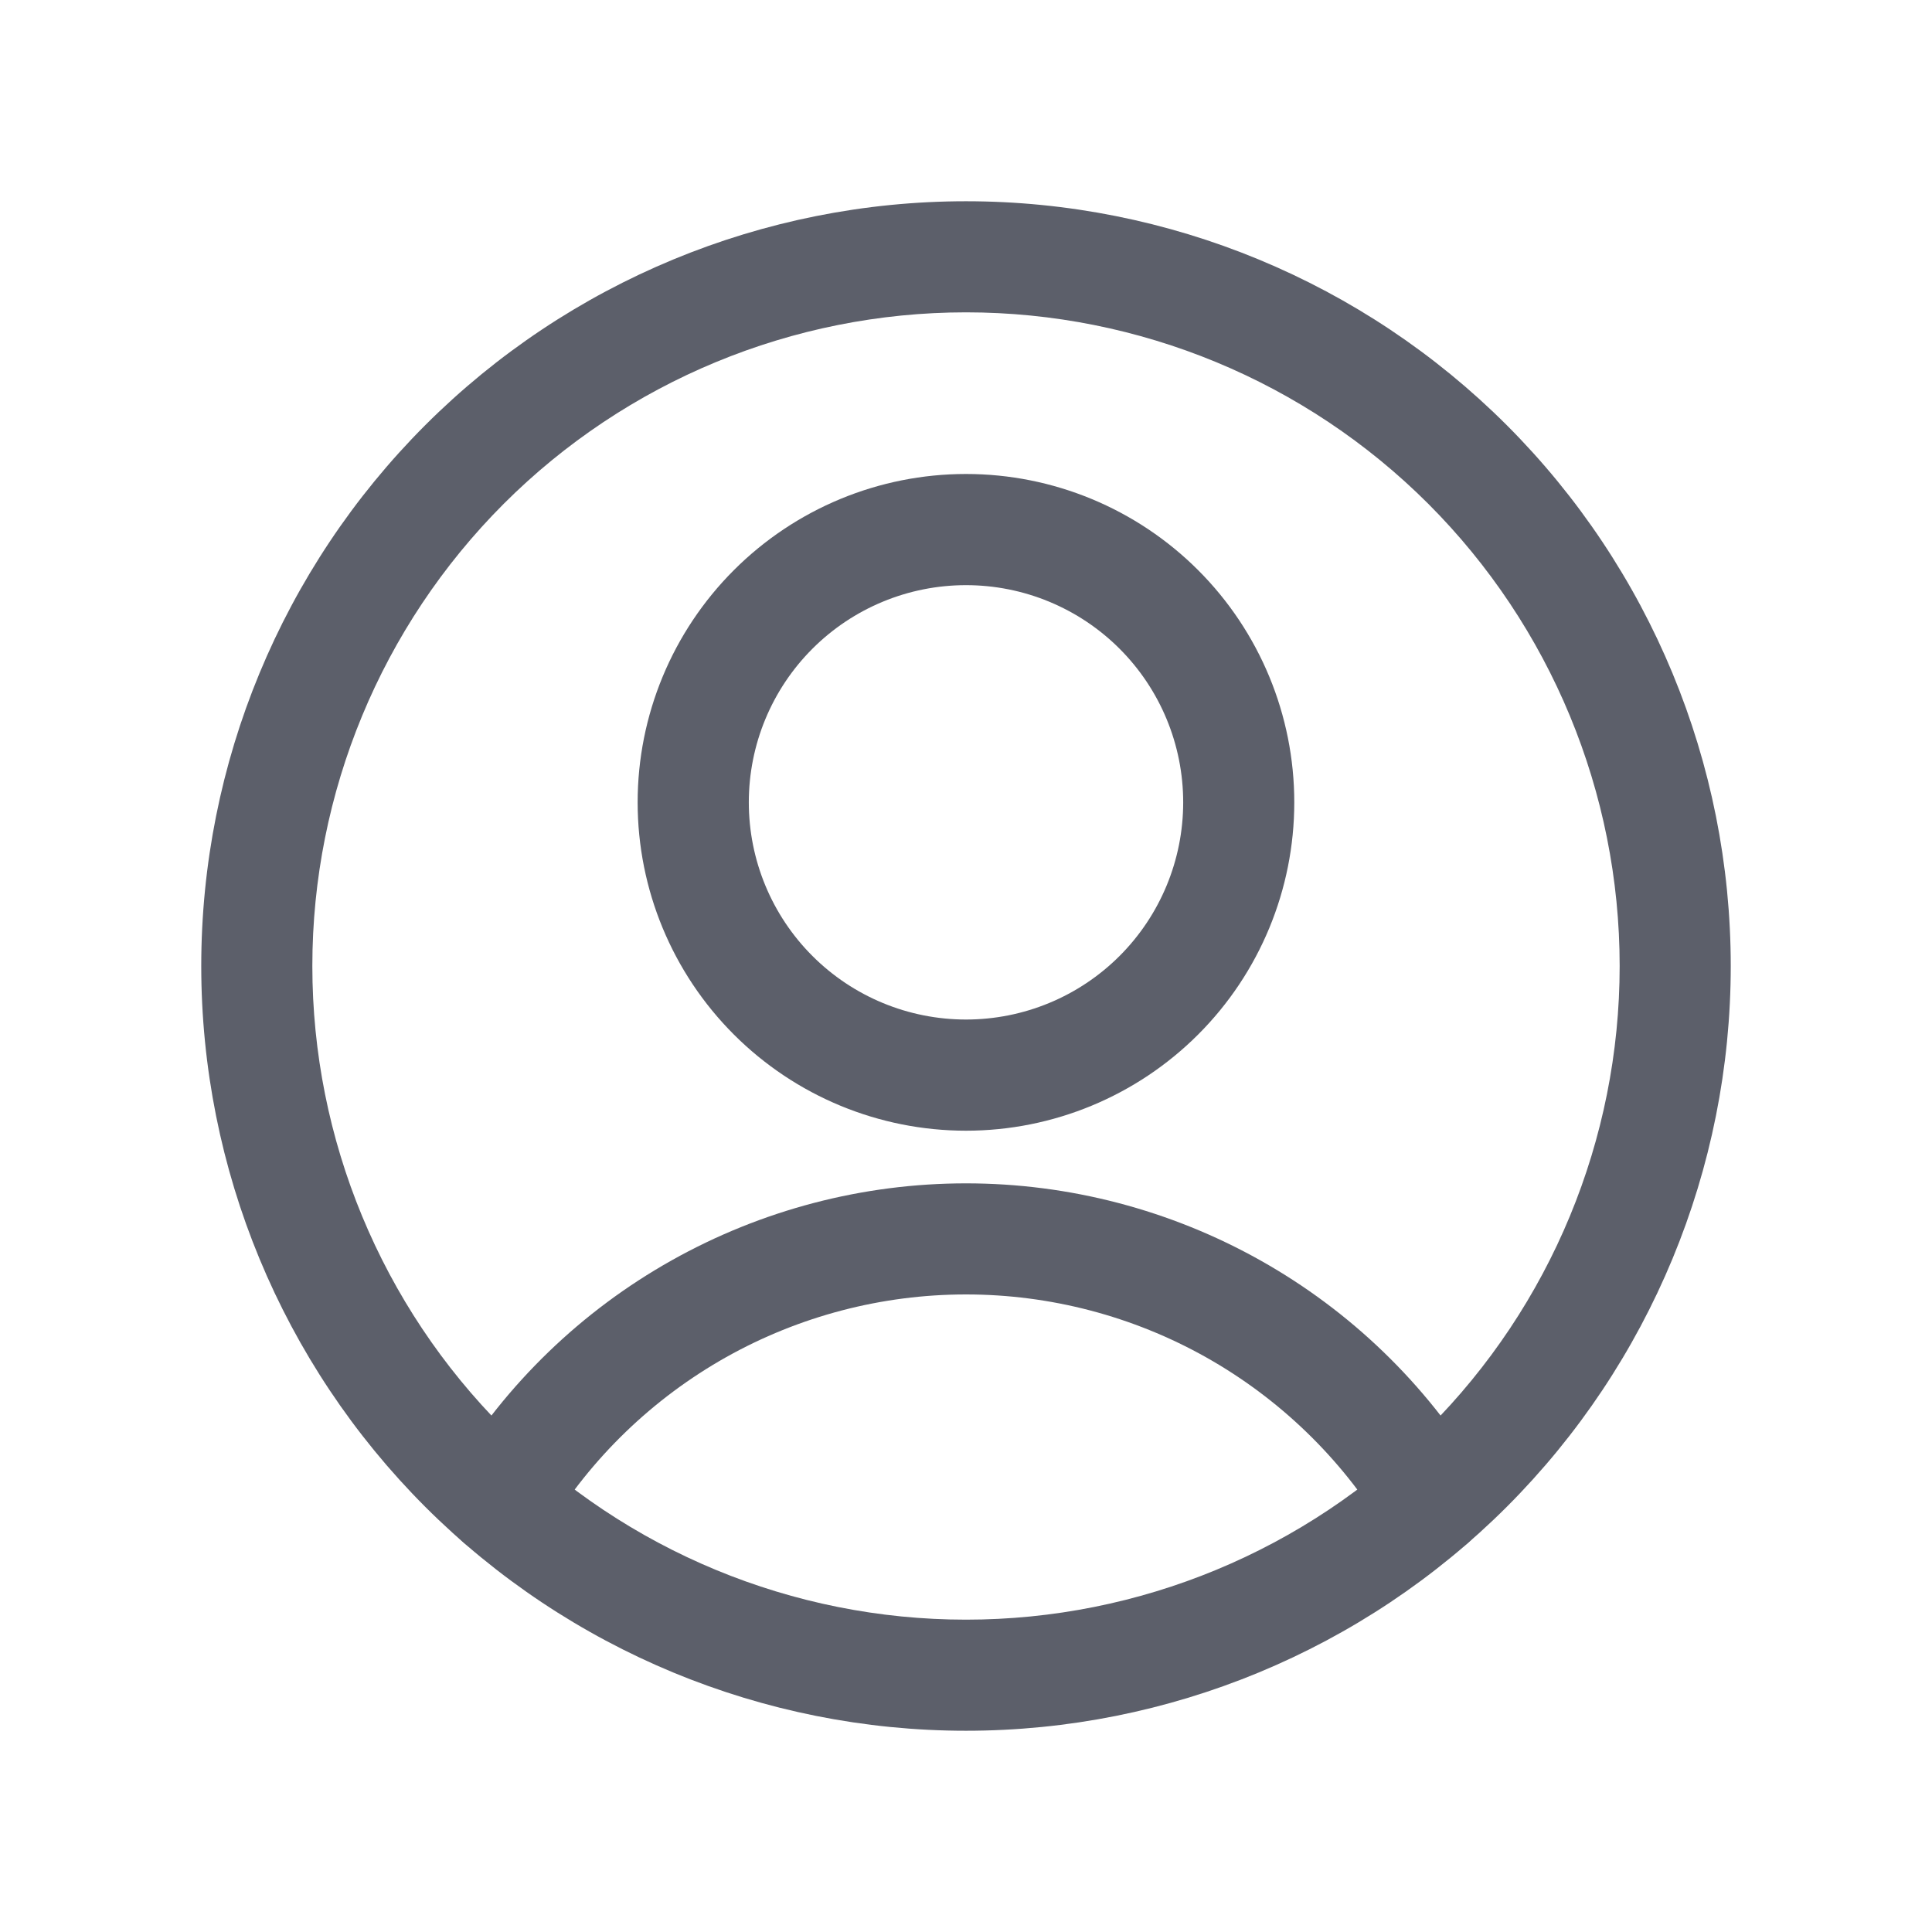
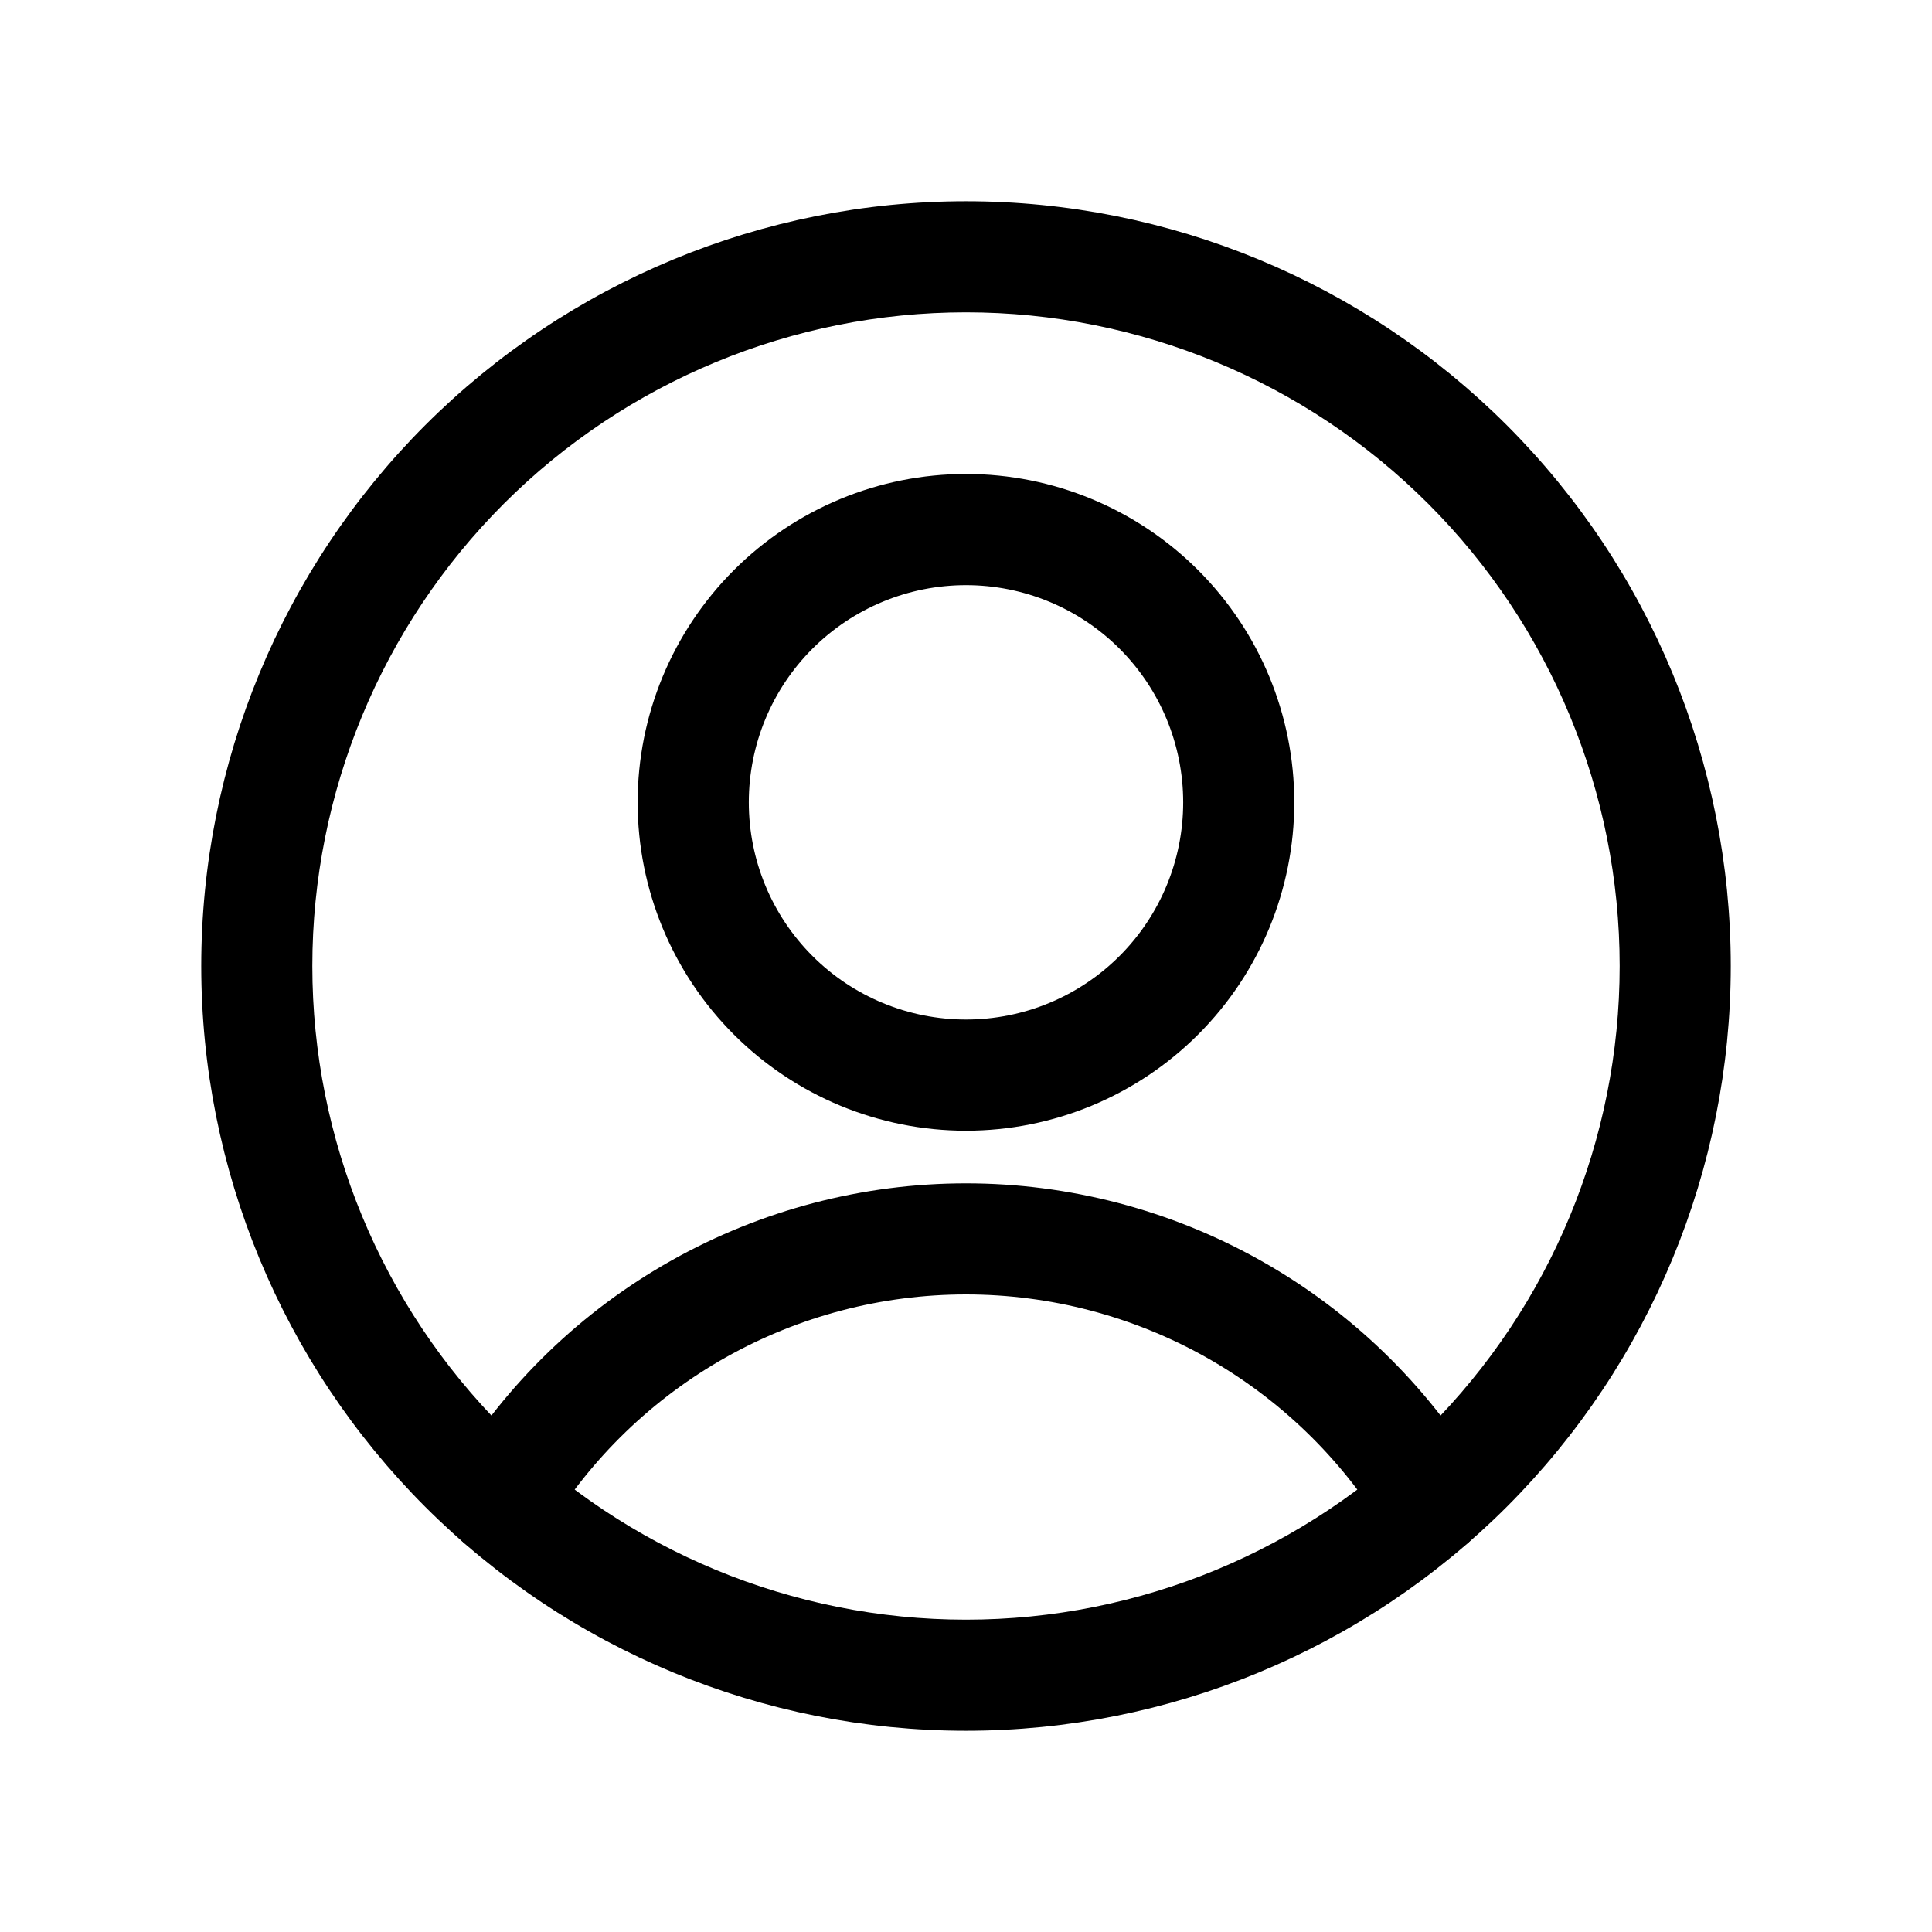
<svg xmlns="http://www.w3.org/2000/svg" width="24" height="24" viewBox="0 0 24 24" fill="none">
-   <path fill-rule="evenodd" clip-rule="evenodd" d="M9.116 7.083C9.881 6.318 10.918 5.888 12 5.888C13.082 5.888 14.119 6.318 14.884 7.083C15.649 7.848 16.078 8.885 16.078 9.967C16.078 11.049 15.649 12.086 14.884 12.851C14.119 13.616 13.082 14.046 12 14.046C10.918 14.046 9.881 13.616 9.116 12.851C8.351 12.086 7.921 11.049 7.921 9.967C7.921 8.885 8.351 7.848 9.116 7.083ZM12 7.269C11.284 7.269 10.598 7.553 10.092 8.059C9.586 8.565 9.302 9.251 9.302 9.967C9.302 10.683 9.586 11.369 10.092 11.875C10.598 12.381 11.284 12.665 12 12.665C12.716 12.665 13.402 12.381 13.908 11.875C14.414 11.369 14.698 10.683 14.698 9.967C14.698 9.251 14.414 8.565 13.908 8.059C13.402 7.553 12.716 7.269 12 7.269Z" fill="#5C5F6A" />
-   <path fill-rule="evenodd" clip-rule="evenodd" d="M12 16.08C10.956 16.08 9.929 16.349 9.019 16.86C8.109 17.372 7.345 18.109 6.802 19C6.604 19.326 6.179 19.429 5.854 19.231C5.528 19.032 5.425 18.608 5.623 18.282C6.29 17.188 7.226 16.284 8.343 15.657C9.46 15.03 10.719 14.7 12 14.7C13.281 14.7 14.54 15.03 15.657 15.657C16.774 16.284 17.71 17.188 18.377 18.282C18.575 18.608 18.472 19.032 18.146 19.231C17.821 19.429 17.396 19.326 17.198 19C16.655 18.109 15.891 17.372 14.981 16.86C14.071 16.349 13.044 16.08 12 16.08Z" fill="#5C5F6A" />
-   <path fill-rule="evenodd" clip-rule="evenodd" d="M5.282 5.282C7.064 3.501 9.48 2.5 12 2.5C14.52 2.5 16.936 3.501 18.718 5.282C20.499 7.064 21.5 9.48 21.5 12C21.5 14.52 20.499 16.936 18.718 18.718C16.936 20.499 14.52 21.5 12 21.5C9.48 21.5 7.064 20.499 5.282 18.718C3.501 16.936 2.5 14.52 2.5 12C2.5 9.48 3.501 7.064 5.282 5.282ZM12 3.88C9.847 3.88 7.781 4.736 6.258 6.258C4.736 7.781 3.88 9.847 3.88 12C3.88 14.153 4.736 16.219 6.258 17.742C7.781 19.264 9.847 20.12 12 20.12C14.153 20.12 16.219 19.264 17.742 17.742C19.264 16.219 20.12 14.153 20.12 12C20.12 9.847 19.264 7.781 17.742 6.258C16.219 4.736 14.153 3.88 12 3.88Z" fill="#5C5F6A" />
+   <path fill-rule="evenodd" clip-rule="evenodd" d="M9.116 7.083C9.881 6.318 10.918 5.888 12 5.888C13.082 5.888 14.119 6.318 14.884 7.083C15.649 7.848 16.078 8.885 16.078 9.967C16.078 11.049 15.649 12.086 14.884 12.851C14.119 13.616 13.082 14.046 12 14.046C10.918 14.046 9.881 13.616 9.116 12.851C8.351 12.086 7.921 11.049 7.921 9.967C7.921 8.885 8.351 7.848 9.116 7.083ZM12 7.269C11.284 7.269 10.598 7.553 10.092 8.059C9.586 8.565 9.302 9.251 9.302 9.967C9.302 10.683 9.586 11.369 10.092 11.875C10.598 12.381 11.284 12.665 12 12.665C12.716 12.665 13.402 12.381 13.908 11.875C14.414 11.369 14.698 10.683 14.698 9.967C14.698 9.251 14.414 8.565 13.908 8.059C13.402 7.553 12.716 7.269 12 7.269Z" fill="currentColor" />
+   <path fill-rule="evenodd" clip-rule="evenodd" d="M12 16.08C10.956 16.08 9.929 16.349 9.019 16.86C8.109 17.372 7.345 18.109 6.802 19C6.604 19.326 6.179 19.429 5.854 19.231C5.528 19.032 5.425 18.608 5.623 18.282C6.29 17.188 7.226 16.284 8.343 15.657C9.46 15.03 10.719 14.7 12 14.7C13.281 14.7 14.54 15.03 15.657 15.657C16.774 16.284 17.71 17.188 18.377 18.282C18.575 18.608 18.472 19.032 18.146 19.231C17.821 19.429 17.396 19.326 17.198 19C16.655 18.109 15.891 17.372 14.981 16.86C14.071 16.349 13.044 16.08 12 16.08Z" fill="currentColor" />
+   <path fill-rule="evenodd" clip-rule="evenodd" d="M5.282 5.282C7.064 3.501 9.48 2.5 12 2.5C14.52 2.5 16.936 3.501 18.718 5.282C20.499 7.064 21.5 9.48 21.5 12C21.5 14.52 20.499 16.936 18.718 18.718C16.936 20.499 14.52 21.5 12 21.5C9.48 21.5 7.064 20.499 5.282 18.718C3.501 16.936 2.5 14.52 2.5 12C2.5 9.48 3.501 7.064 5.282 5.282ZM12 3.88C9.847 3.88 7.781 4.736 6.258 6.258C4.736 7.781 3.88 9.847 3.88 12C3.88 14.153 4.736 16.219 6.258 17.742C7.781 19.264 9.847 20.12 12 20.12C14.153 20.12 16.219 19.264 17.742 17.742C19.264 16.219 20.12 14.153 20.12 12C20.12 9.847 19.264 7.781 17.742 6.258C16.219 4.736 14.153 3.88 12 3.88Z" fill="currentColor" />
</svg>
